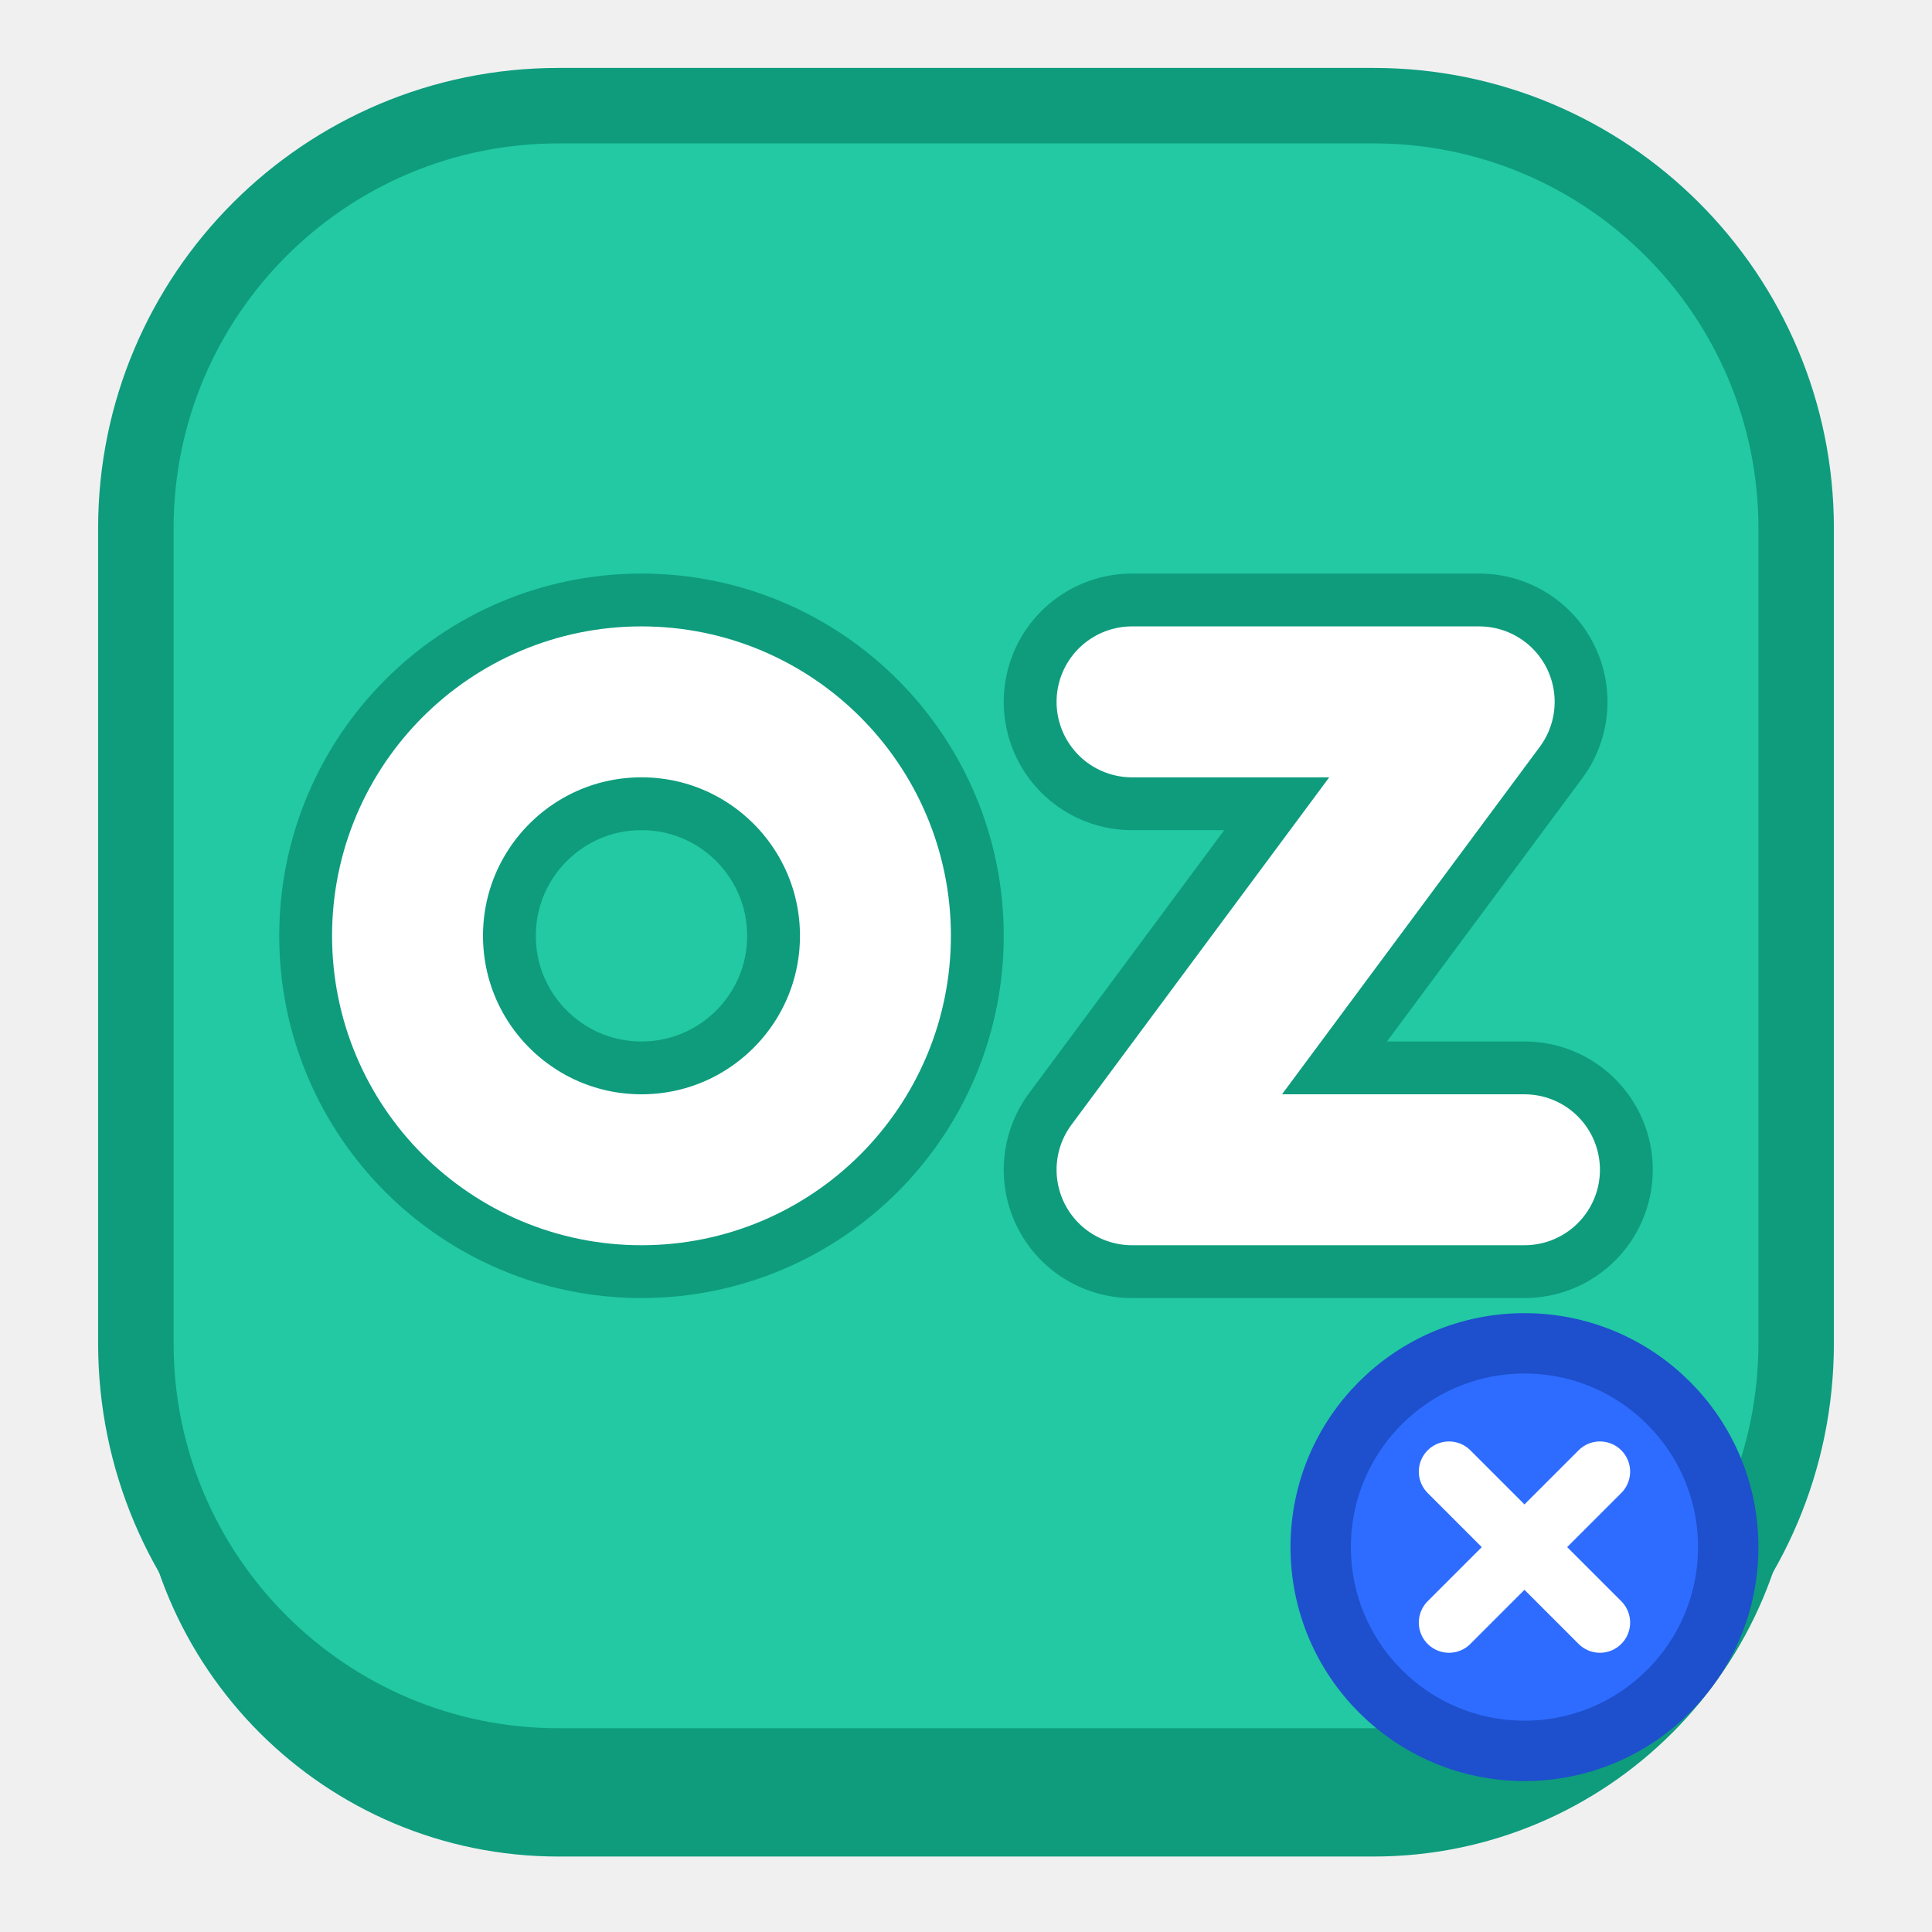
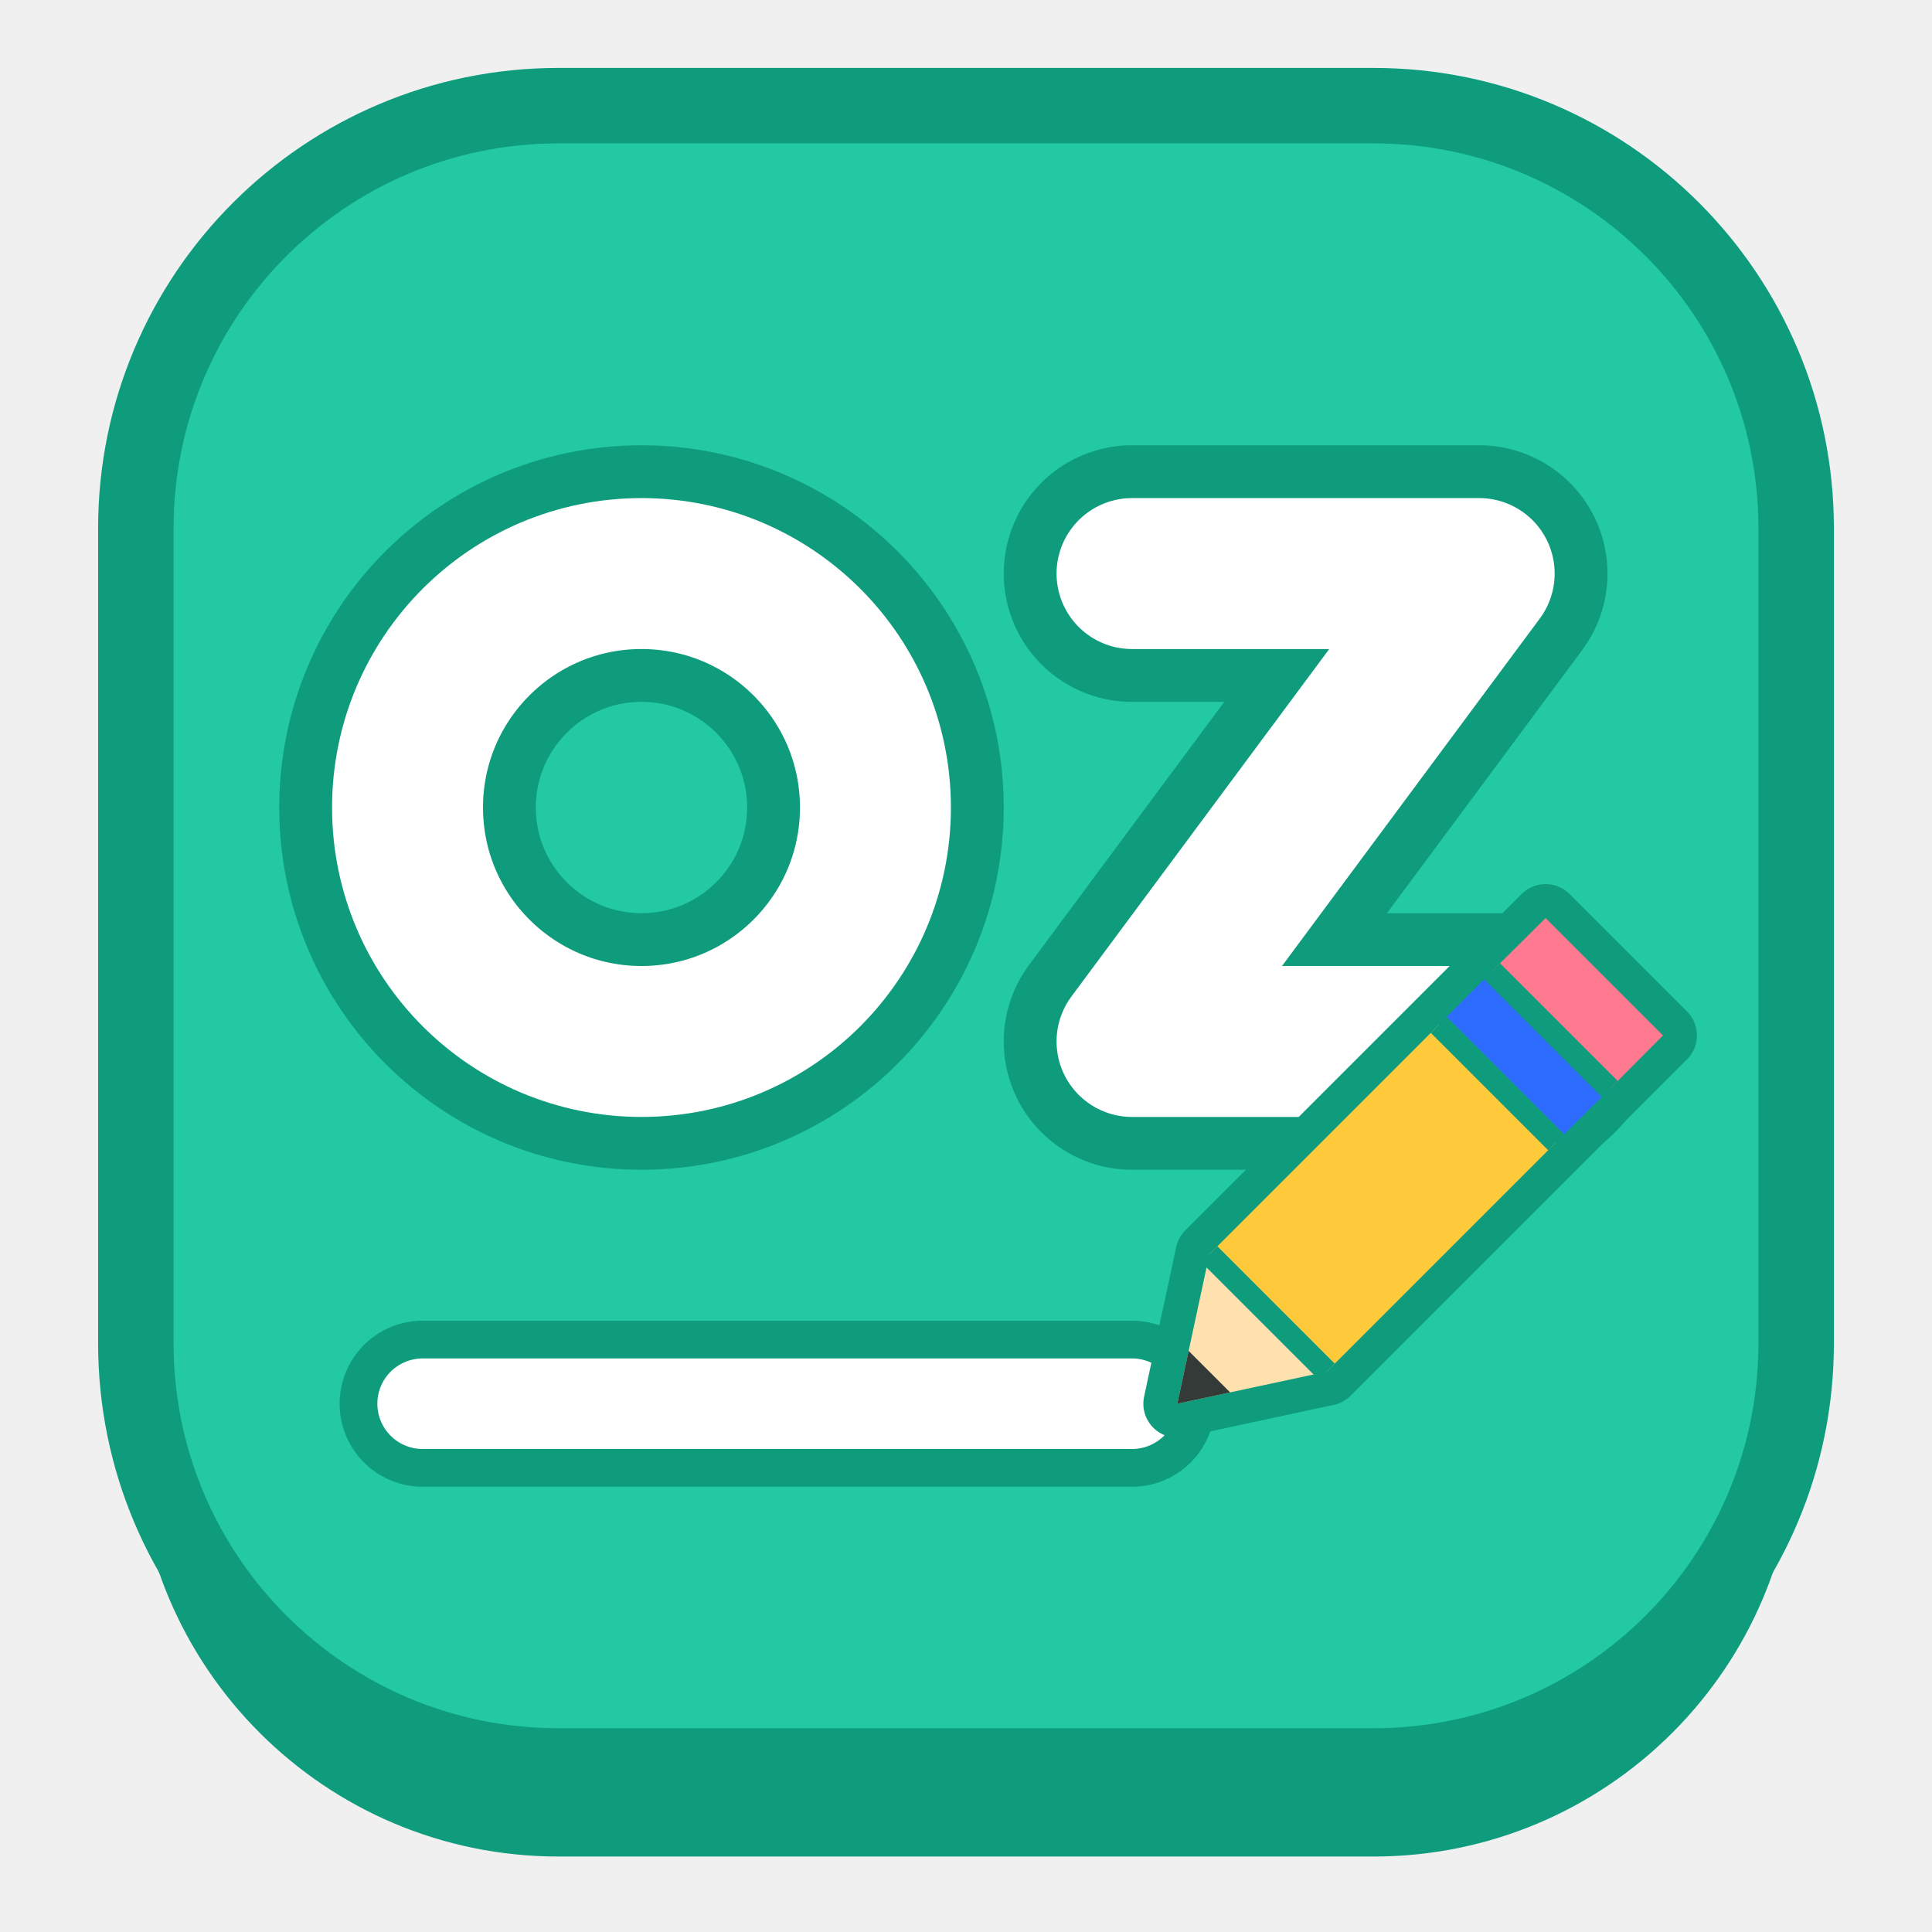
<svg xmlns="http://www.w3.org/2000/svg" viewBox="0 0 512 512" width="512" height="512">
  <rect x="36" y="52" width="440" height="440" rx="112" fill="#0e9c7d" />
  <rect x="36" y="28" width="440" height="440" rx="112" fill="#22c9a3" stroke="#0e9c7d" stroke-width="20" />
-   <circle cx="170" cy="248" r="62" fill="none" stroke="#0e9c7d" stroke-width="68" />
-   <circle cx="170" cy="248" r="62" fill="none" stroke="#ffffff" stroke-width="40" />
-   <path d="M300 186H392L300 310H404" fill="none" stroke="#0e9c7d" stroke-width="68" stroke-linecap="round" stroke-linejoin="round" />
-   <path d="M300 186H392L300 310H404" fill="none" stroke="#ffffff" stroke-width="40" stroke-linecap="round" stroke-linejoin="round" />
-   <circle cx="404" cy="410" r="54" fill="#2d6cff" stroke="#1e4fcc" stroke-width="16" />
-   <path d="M384 390L424 430M424 390L384 430" stroke="#ffffff" stroke-width="16" stroke-linecap="round" />
+   <circle cx="170" cy="214" r="62" fill="none" stroke="#0e9c7d" stroke-width="68" />
+   <circle cx="170" cy="214" r="62" fill="none" stroke="#ffffff" stroke-width="40" />
+   <path d="M300 152L392 152L300 276L404 276" fill="none" stroke="#0e9c7d" stroke-width="68" stroke-linecap="round" stroke-linejoin="round" />
+   <path d="M300 152L392 152L300 276L404 276" fill="none" stroke="#ffffff" stroke-width="40" stroke-linecap="round" stroke-linejoin="round" />
+   <path d="M112 372H300" stroke="#0e9c7d" stroke-width="44" stroke-linecap="round" />
+   <path d="M112 372H300" stroke="#ffffff" stroke-width="24" stroke-linecap="round" />
+   <polygon points="312.0,372.0 320.5,332.4 409.6,243.3 440.7,274.4 351.6,363.5" fill="#0e9c7d" stroke="#0e9c7d" stroke-width="18" stroke-linejoin="round" />
+   <polygon points="312.0,372.0 320.5,332.4 351.6,363.5" fill="#ffe1b0" />
+   <polygon points="312.0,372.0 315.0,358.0 326.0,369.0" fill="#333a37" />
+   <polygon points="320.5,332.4 381.3,271.6 412.4,302.7 351.6,363.5" fill="#ffc93c" />
+   <polygon points="381.3,271.6 395.4,257.4 426.6,288.6 412.4,302.7" fill="#2d6cff" />
+   <polygon points="395.4,257.4 409.6,243.3 440.7,274.4 426.6,288.6" fill="#ff7a90" />
+   <line x1="320.5" y1="332.4" x2="351.6" y2="363.5" stroke="#0e9c7d" stroke-width="6" />
+   <line x1="381.3" y1="271.6" x2="412.4" y2="302.7" stroke="#0e9c7d" stroke-width="6" />
+   <line x1="395.4" y1="257.4" x2="426.6" y2="288.6" stroke="#0e9c7d" stroke-width="6" />
</svg>
